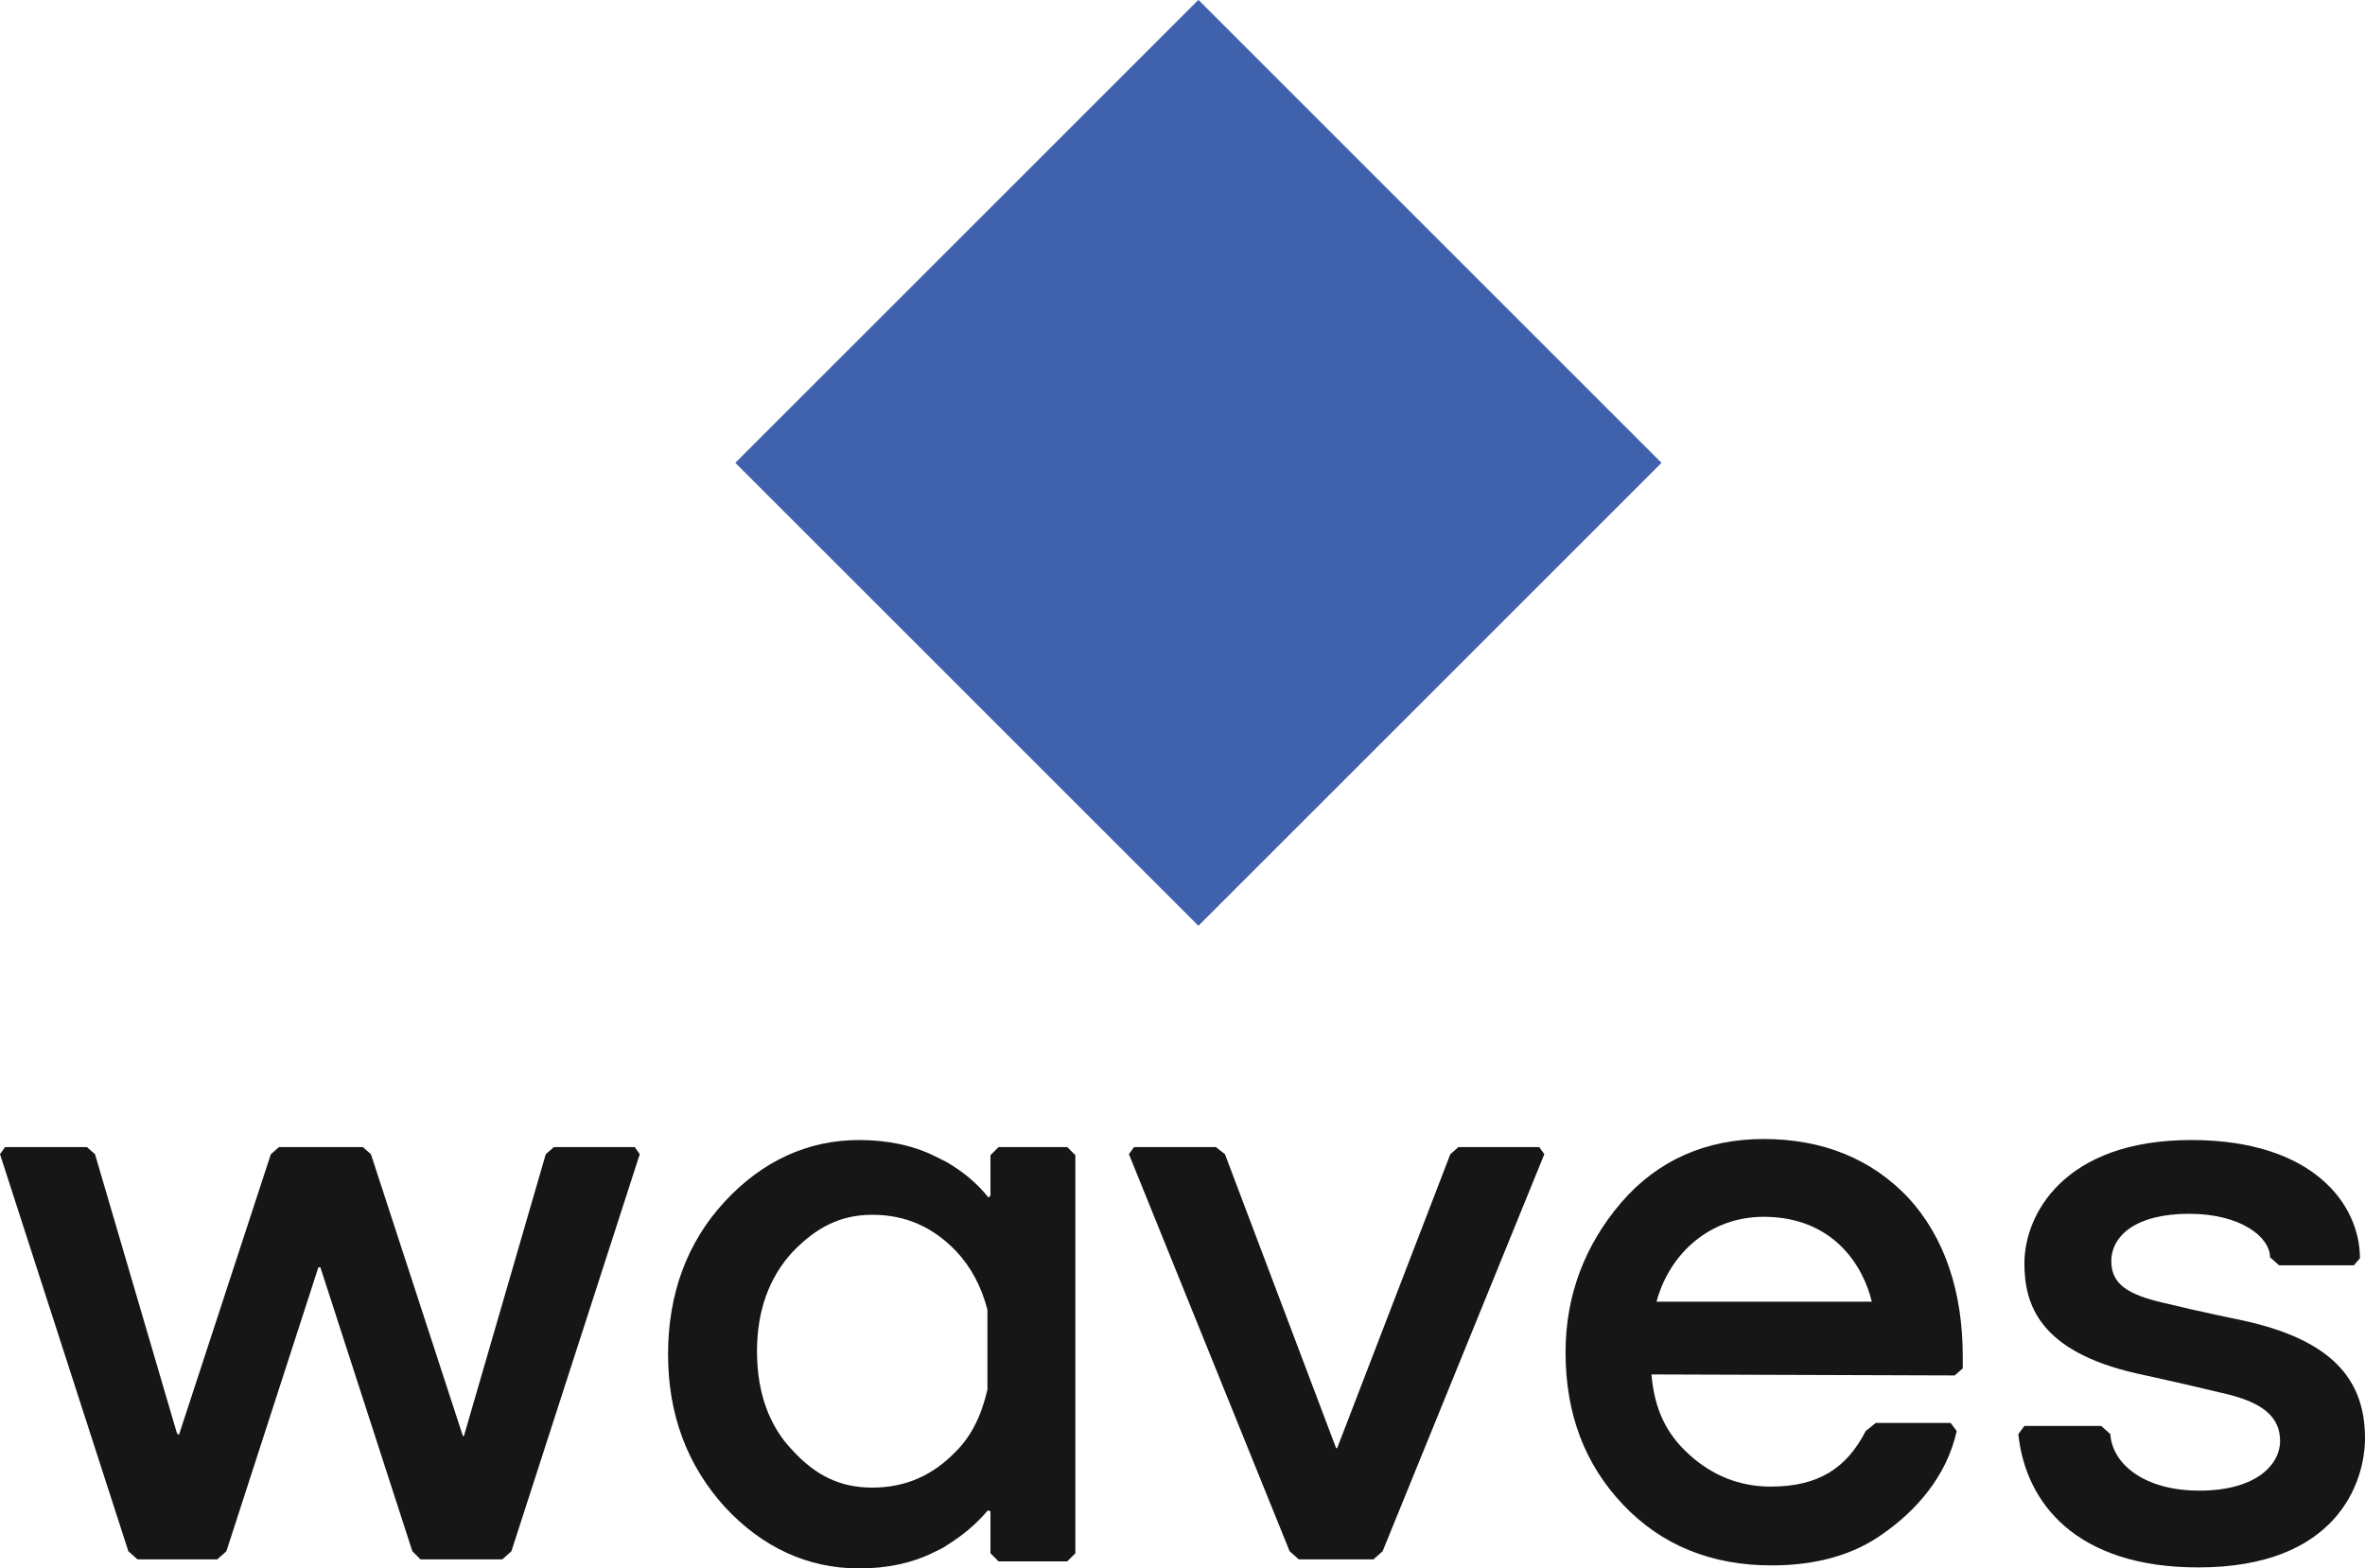
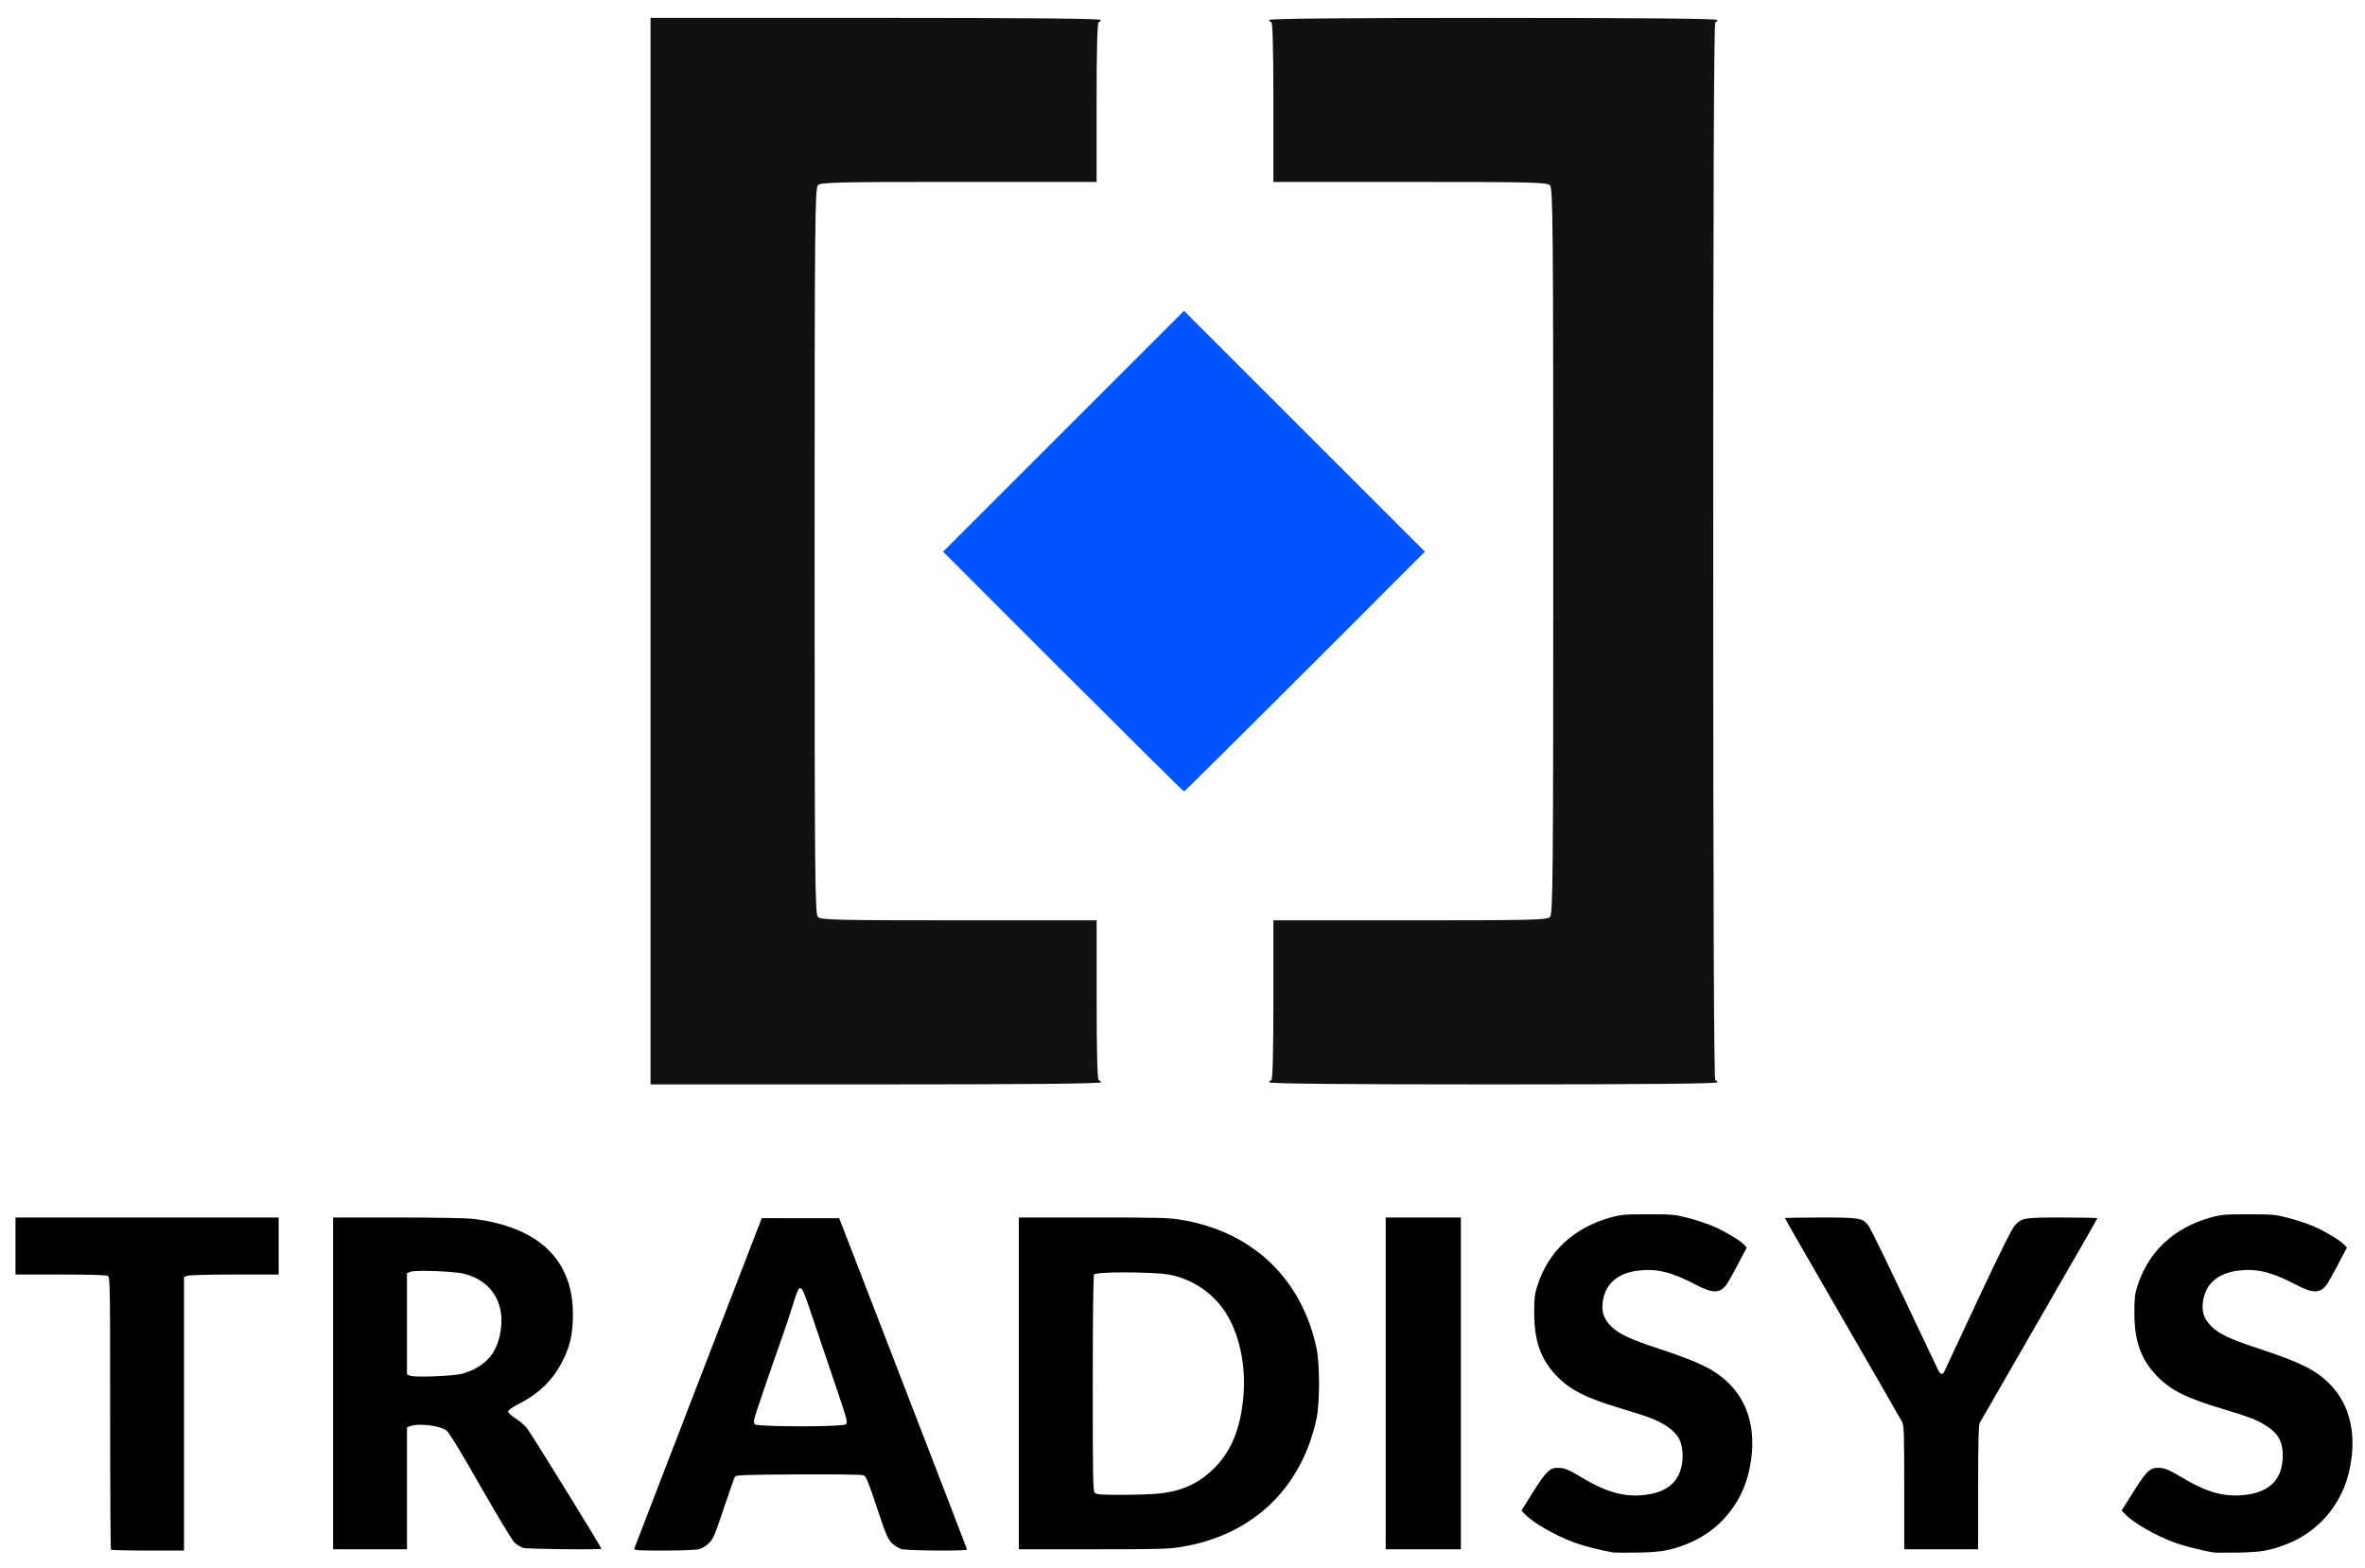
- <svg xmlns="http://www.w3.org/2000/svg" version="1.1" id="Слой_1" shape-rendering="geometricPrecision" text-rendering="geometricPrecision" image-rendering="optimizeQuality" x="0px" y="0px" viewBox="0 0 234 155.1" style="enable-background:new 0 0 234 155.1;" xml:space="preserve">
+ <svg xmlns="http://www.w3.org/2000/svg" style="enable-background:new 0 0 234 155.1" text-rendering="geometricPrecision" xml:space="preserve" shape-rendering="geometricPrecision" viewBox="0 0 234 155.1" version="1.1" image-rendering="optimizeQuality" y="0px" x="0px">
  <style type="text/css">
	.st0{fill:#4062ad;}
	.st1{fill:#161616;}
</style>
-   <rect id="Rectangle-path_1_" x="86.2" y="13.4" transform="matrix(0.7071 -0.7071 0.7071 0.7071 2.3269 97.2842)" class="st0" width="64.8" height="64.8" />
-   <g id="Group_2_" transform="translate(0, 9.831094)">
-     <polygon id="Shape_14_" class="st1" points="62.8,103.7 54.8,103.7 54,104.4 45.9,132.3 45.8,132.3 36.7,104.4 35.9,103.7    27.6,103.7 26.8,104.4 17.7,132.2 17.6,132.1 17.5,132 9.4,104.4 8.6,103.7 0.5,103.7 0,104.4 12.7,143.7 13.6,144.5 21.5,144.5    22.4,143.7 31.5,115.6 31.7,115.6 40.8,143.7 41.6,144.5 49.7,144.5 50.6,143.7 63.3,104.4  " />
-     <polygon id="Shape_13_" class="st1" points="152.3,103.7 144.3,103.7 143.5,104.4 132.3,133.5 132.2,133.5 121.2,104.4    120.3,103.7 112.2,103.7 111.7,104.4 127.6,143.7 128.5,144.5 135.9,144.5 136.8,143.7 152.8,104.4  " />
-     <path id="Shape_12_" class="st1" d="M193.4,126.3l0.8-0.7v-1.2c0-6.4-1.8-11.8-5.4-15.7c-3.6-3.8-8.4-5.8-14.3-5.8   c-5.7,0-10.5,2.1-14.1,6.3s-5.5,9.2-5.5,14.8c0,6.1,1.9,11.1,5.7,15.1c3.8,4,8.7,6,14.7,6c4.3,0,8.1-1,11.1-3.2   c3-2.1,6.2-5.5,7.2-10.1l-0.6-0.8h-7.4l-1,0.8c-1.9,3.7-4.7,5.5-9.4,5.5c-3.1,0-5.8-1.1-8.1-3.2c-2.2-2-3.4-4.4-3.7-7.9   L193.4,126.3z M163.9,119c1.3-4.8,5.3-8.4,10.6-8.4c7,0,9.9,5,10.7,8.4H163.9z" />
-     <path id="Shape_11_" class="st1" d="M98.8,103.7l-0.8,0.8v4l-0.2,0.2c-1-1.3-2.4-2.5-4.1-3.5c-0.4-0.2-0.8-0.4-1.2-0.6   c-2.2-1.1-4.8-1.6-7.5-1.6c-5.1,0-9.6,2.1-13.3,6.1s-5.6,9.1-5.6,15.1s1.9,11,5.6,15.1c3.7,4,8.2,6.1,13.3,6.1   c2.7,0,5.2-0.5,7.4-1.6c0.4-0.2,0.9-0.4,1.3-0.7c1.6-1,2.9-2.1,4-3.4c0.1-0.1,0.2,0.1,0.3,0v4.2l0.8,0.8h6.8l0.8-0.8v-39.4   l-0.8-0.8L98.8,103.7L98.8,103.7z M94.6,133.8c-2.3,2.4-5,3.6-8.3,3.6c-3.2,0-5.6-1.2-7.9-3.7c-2.3-2.4-3.5-5.7-3.5-9.8   c0-4,1.2-7.3,3.5-9.8c2.3-2.4,4.7-3.7,7.9-3.7c3.3,0,6,1.2,8.3,3.6c1.5,1.6,2.5,3.5,3.1,5.8v7.9C97.1,130.3,96.1,132.3,94.6,133.8z   " />
-     <path id="Shape_10_" class="st1" d="M222.1,120.9c0,0-4.4-0.9-8.1-1.8c-3.4-0.8-5.1-1.8-5.1-4.1c0-2.5,2.4-4.7,7.7-4.7   c5.1,0,8,2.3,8,4.3l0.9,0.8h7.4l0.6-0.7c0-5.3-4.6-11.7-16.7-11.7c-12.6,0-16.5,7.4-16.5,12.2c0,4,1.4,8.7,11.1,10.9   c0,0,4.6,1,8.3,1.9c4.2,0.9,5.9,2.4,5.9,4.8c0,2.2-2.2,4.9-8,4.9c-5.4,0-8.6-2.6-8.8-5.6l-0.9-0.8h-7.6l-0.6,0.8   c0.7,6.8,5.7,13.2,17.8,13.2c13.7,0,16.5-8.4,16.5-12.8C234,126.6,230.6,122.8,222.1,120.9z" />
-   </g>
+   <path d="m105.17 66.467-11.863-11.868 11.923-11.919l11.919-11.919 11.919 11.919 11.919 11.919-11.866 11.868c-6.527 6.527-11.914 11.868-11.972 11.868-0.058 0-5.445-5.34-11.972-11.868z" stroke-width=".208" fill="#0055fe" />
+   <path opacity="0.93" d="m64.366 1.768v105.56h22.278c14.713 0 22.278-0.071 22.278-0.208 0-0.115-0.094-0.208-0.208-0.208-0.135 0-0.208-2.776-0.208-7.912v-7.914h-13.628c-12.107 0-13.659-0.036-13.95-0.327-0.295-0.295-0.327-3.867-0.327-36.213s0.032-35.918 0.327-36.213c0.291-0.291 1.843-0.327 13.95-0.327h13.622v-7.912c0-5.136 0.073-7.912 0.208-7.912 0.114 0 0.208-0.094 0.208-0.208 0-0.138-7.565-0.208-22.278-0.208zm83.386 0c-14.644 0-22.174 0.071-22.174 0.208 0 0.115 0.094 0.208 0.208 0.208 0.135 0 0.208 2.776 0.208 7.912v7.912h13.518c12.012 0 13.555 0.036 13.845 0.327 0.295 0.295 0.327 3.867 0.327 36.213s-0.032 35.918-0.327 36.213c-0.291 0.291-1.833 0.327-13.845 0.327h-13.518v7.912c0 5.136-0.073 7.912-0.208 7.912-0.115 0-0.208 0.094-0.208 0.208 0 0.137 7.53 0.208 22.174 0.208s22.174-0.071 22.174-0.208c0-0.115-0.094-0.208-0.208-0.208-0.138 0-0.208-17.593-0.208-52.363s0.07-52.363 0.208-52.363c0.115 0 0.208-0.094 0.208-0.208 0-0.138-7.53-0.208-22.174-0.208z" stroke-width=".208" />
+   <path stroke-width=".128" d="m163.08 120.18c-2.278 0-2.686 0.033-3.644 0.295-3.711 1.014-6.261 3.386-7.342 6.828-0.255 0.812-0.3 1.221-0.296 2.689 0.008 2.699 0.636 4.495 2.129 6.091 1.37 1.464 2.934 2.264 6.523 3.335 2.738 0.817 3.63 1.169 4.537 1.789 1.077 0.737 1.492 1.527 1.492 2.838 0 2.295-1.212 3.592-3.645 3.901-2.076 0.263-3.867-0.228-6.407-1.758-1.137-0.685-1.542-0.863-2.063-0.905-0.976-0.078-1.32 0.228-2.674 2.382l-1.153 1.833 0.371 0.39c0.802 0.841 3.011 2.101 4.904 2.798 0.836 0.308 2.58 0.754 3.74 0.957 0.176 0.031 1.302 0.04 2.501 0.02 2.317-0.039 3.265-0.209 4.941-0.886 3.03-1.224 5.258-3.827 6.026-7.042 0.851-3.561 0.177-6.674-1.897-8.758-1.375-1.382-2.863-2.128-6.912-3.467-2.981-0.985-4.023-1.473-4.811-2.253-0.691-0.684-0.941-1.384-0.83-2.324 0.214-1.816 1.42-2.913 3.49-3.175 1.839-0.233 3.323 0.128 5.734 1.395 1.651 0.868 2.353 0.872 3.014 0.017 0.136-0.176 0.646-1.079 1.133-2.006l0.885-1.686-0.251-0.277c-0.387-0.428-1.996-1.388-3.126-1.864-0.56-0.236-1.645-0.593-2.412-0.793-1.305-0.34-1.557-0.363-3.959-0.363zm59.384 0c-2.278 0-2.686 0.033-3.644 0.295-3.711 1.014-6.261 3.386-7.342 6.828-0.255 0.812-0.3 1.221-0.296 2.689 0.008 2.699 0.635 4.495 2.129 6.091 1.37 1.464 2.934 2.264 6.523 3.335 2.738 0.817 3.63 1.169 4.537 1.789 1.077 0.737 1.492 1.527 1.492 2.838 0 2.295-1.212 3.592-3.645 3.901-2.076 0.263-3.867-0.228-6.407-1.758-1.137-0.685-1.543-0.863-2.063-0.905-0.976-0.078-1.32 0.228-2.674 2.382l-1.153 1.833 0.371 0.39c0.802 0.841 3.011 2.101 4.904 2.798 0.836 0.308 2.58 0.754 3.74 0.957 0.176 0.031 1.302 0.04 2.501 0.02 2.317-0.039 3.265-0.209 4.941-0.886 3.03-1.224 5.258-3.827 6.026-7.042 0.851-3.561 0.176-6.674-1.897-8.758-1.375-1.382-2.863-2.128-6.912-3.467-2.981-0.985-4.023-1.473-4.81-2.253-0.691-0.684-0.941-1.384-0.831-2.324 0.214-1.816 1.42-2.913 3.49-3.175 1.839-0.233 3.323 0.128 5.734 1.395 1.651 0.868 2.353 0.872 3.014 0.017 0.136-0.176 0.646-1.079 1.133-2.006l0.885-1.686-0.251-0.277c-0.388-0.428-1.997-1.388-3.126-1.864-0.56-0.236-1.645-0.593-2.412-0.793-1.305-0.34-1.557-0.363-3.959-0.363zm-220.93 0.32v5.643h4.434c2.811 0 4.524 0.049 4.681 0.133 0.243 0.13 0.248 0.416 0.248 13.574 0 7.393 0.038 13.48 0.086 13.527 0.047 0.047 1.692 0.086 3.655 0.085h3.57v-27.07l0.329-0.125c0.19-0.072 2.164-0.125 4.681-0.125h4.353v-5.643h-13.019zm31.424 0v32.834h7.311v-12.063l0.329-0.125c0.82-0.312 2.93-0.055 3.572 0.435 0.269 0.206 1.339 1.954 3.346 5.471 1.623 2.843 3.136 5.358 3.364 5.59 0.228 0.232 0.632 0.482 0.898 0.556 0.451 0.125 7.73 0.204 7.73 0.083 0-0.143-7.014-11.498-7.375-11.94-0.231-0.282-0.741-0.715-1.133-0.962-0.399-0.251-0.717-0.545-0.72-0.667-0.005-0.147 0.359-0.407 1.116-0.799 2.08-1.077 3.427-2.45 4.409-4.497 0.633-1.32 0.882-2.546 0.882-4.349 0-5.392-3.396-8.637-9.873-9.434-0.621-0.076-3.822-0.134-7.471-0.134zm67.85 0v32.834h7.362c6.778 0 7.481-0.02 8.863-0.257 6.952-1.189 11.772-5.813 13.232-12.698 0.326-1.538 0.326-5.388 0-6.926-1.459-6.879-6.3-11.513-13.274-12.705-1.33-0.227-2.114-0.25-8.822-0.25zm36.298 0v32.834h7.439v-32.834h-3.72zm43.044 0c-1.947 0-3.54 0.03-3.54 0.068s2.562 4.501 5.694 9.92c3.132 5.419 5.787 10.032 5.9 10.251 0.181 0.349 0.206 1.148 0.206 6.497v6.099h7.311v-6.101c0-4.302 0.043-6.184 0.146-6.381 0.08-0.154 2.735-4.765 5.9-10.247 3.165-5.482 5.754-9.998 5.754-10.036 0-0.038-1.56-0.07-3.467-0.07-3.822 0-3.982 0.027-4.702 0.786-0.276 0.291-1.449 2.648-3.6 7.23-1.755 3.739-3.26 6.961-3.344 7.161-0.175 0.415-0.4 0.396-0.627-0.052-0.086-0.171-1.605-3.368-3.374-7.106s-3.355-6.976-3.523-7.196c-0.598-0.784-0.816-0.822-4.733-0.822zm-104.78 0.064-6.265 16.225c-3.446 8.924-6.297 16.326-6.336 16.449-0.067 0.209 0.129 0.224 2.92 0.224 1.786 0 3.196-0.058 3.501-0.142 0.281-0.078 0.719-0.352 0.974-0.608 0.407-0.409 0.586-0.833 1.448-3.417 0.541-1.623 1.038-3.037 1.105-3.142 0.105-0.166 0.97-0.197 6.265-0.228 3.532-0.021 6.274 0.014 6.45 0.082 0.264 0.102 0.446 0.539 1.323 3.178 0.891 2.683 1.073 3.117 1.478 3.527 0.255 0.258 0.69 0.53 0.972 0.608 0.574 0.159 6.476 0.202 6.471 0.047 0-0.053-2.846-7.455-6.322-16.449l-6.321-16.35h-3.833zm-33.481 5.214c1.372-0.002 3.411 0.125 4.078 0.301 2.797 0.739 4.13 3.06 3.489 6.074-0.418 1.967-1.578 3.164-3.672 3.792-0.839 0.252-4.768 0.408-5.227 0.208l-0.288-0.126v-10.019l0.353-0.139c0.157-0.062 0.643-0.09 1.267-0.091zm69.087 0.153c1.856-0.011 4.111 0.078 4.902 0.256 2.604 0.587 4.717 2.232 5.872 4.573 1.078 2.185 1.525 4.887 1.259 7.614-0.3 3.074-1.188 5.236-2.83 6.892-1.52 1.532-3.141 2.29-5.455 2.55-0.635 0.071-2.29 0.13-3.678 0.131-2.124 0.001-2.556-0.031-2.725-0.201-0.18-0.18-0.202-1.335-0.2-10.806 0-6.482 0.05-10.679 0.124-10.797 0.085-0.135 1.288-0.203 2.732-0.212zm-31.795 1.56c0.227 0.007 0.478 0.706 0.97 2.179 0.401 1.199 1.414 4.194 2.25 6.654 1.454 4.275 1.511 4.482 1.281 4.649-0.352 0.257-8.623 0.258-8.975 0-0.229-0.168-0.193-0.312 0.828-3.303 0.587-1.72 1.386-4.022 1.776-5.115 0.39-1.093 0.92-2.681 1.179-3.527 0.31-1.012 0.49-1.544 0.69-1.537z" />
</svg>
